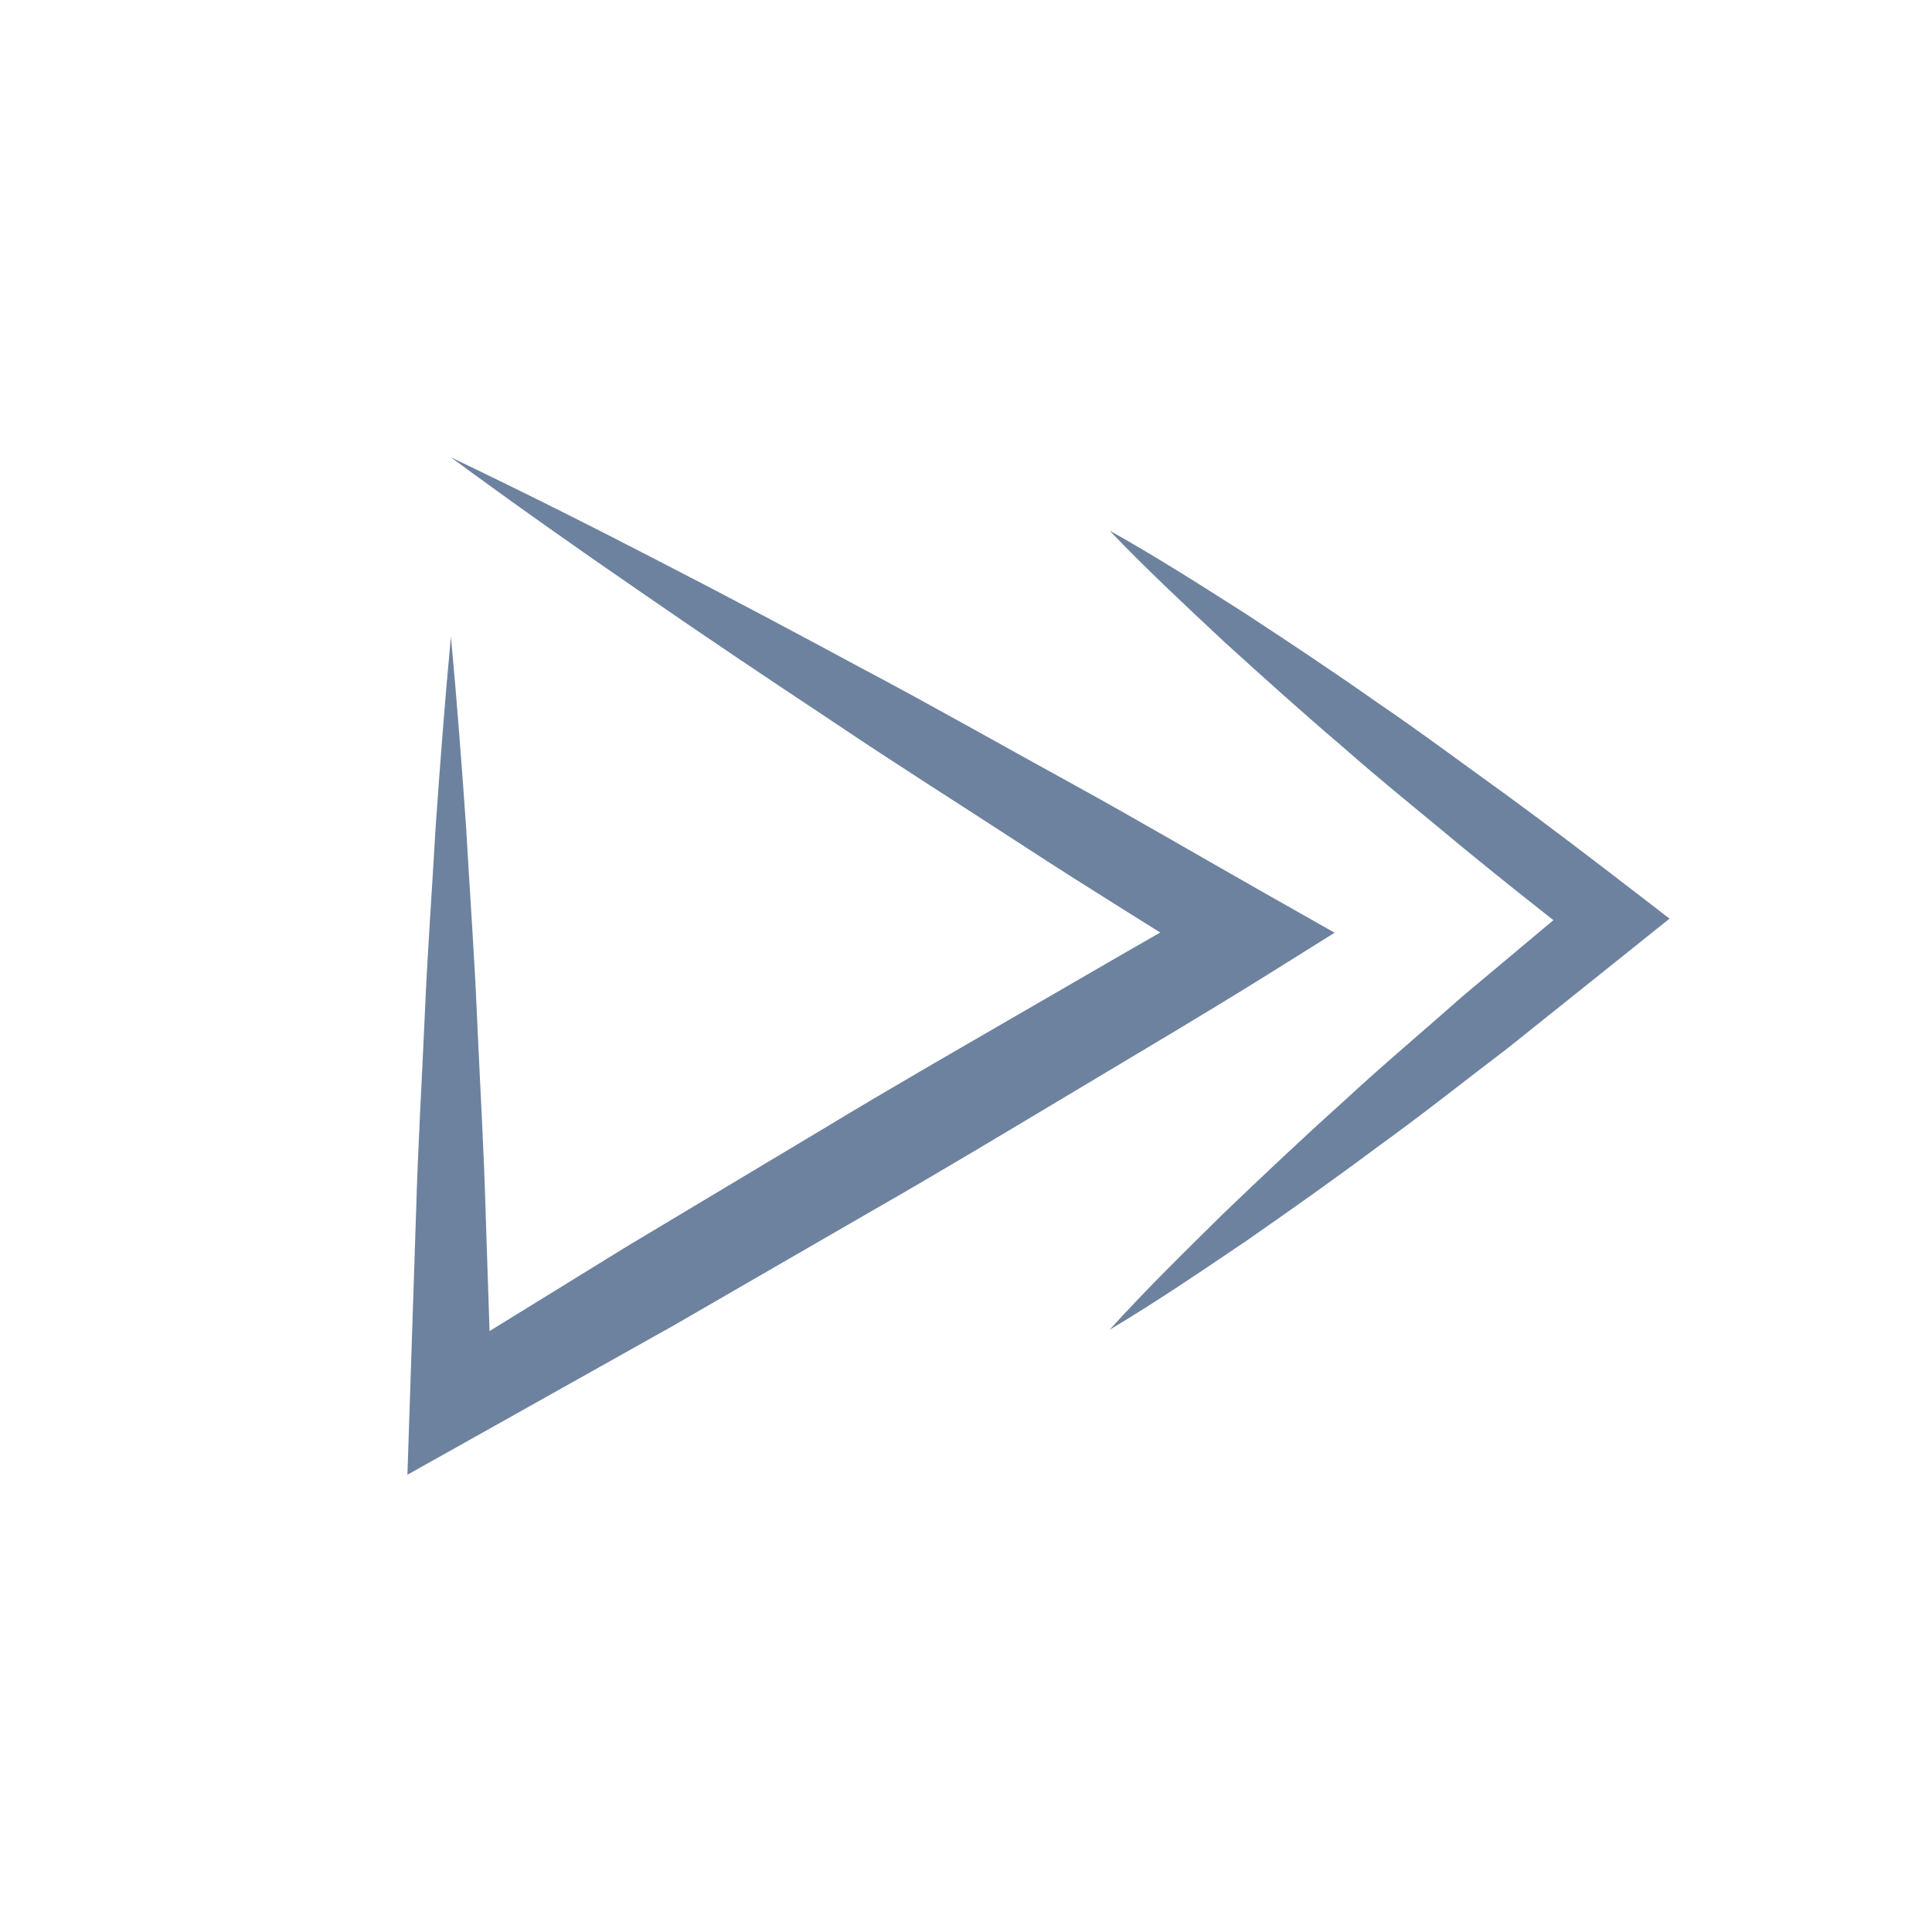
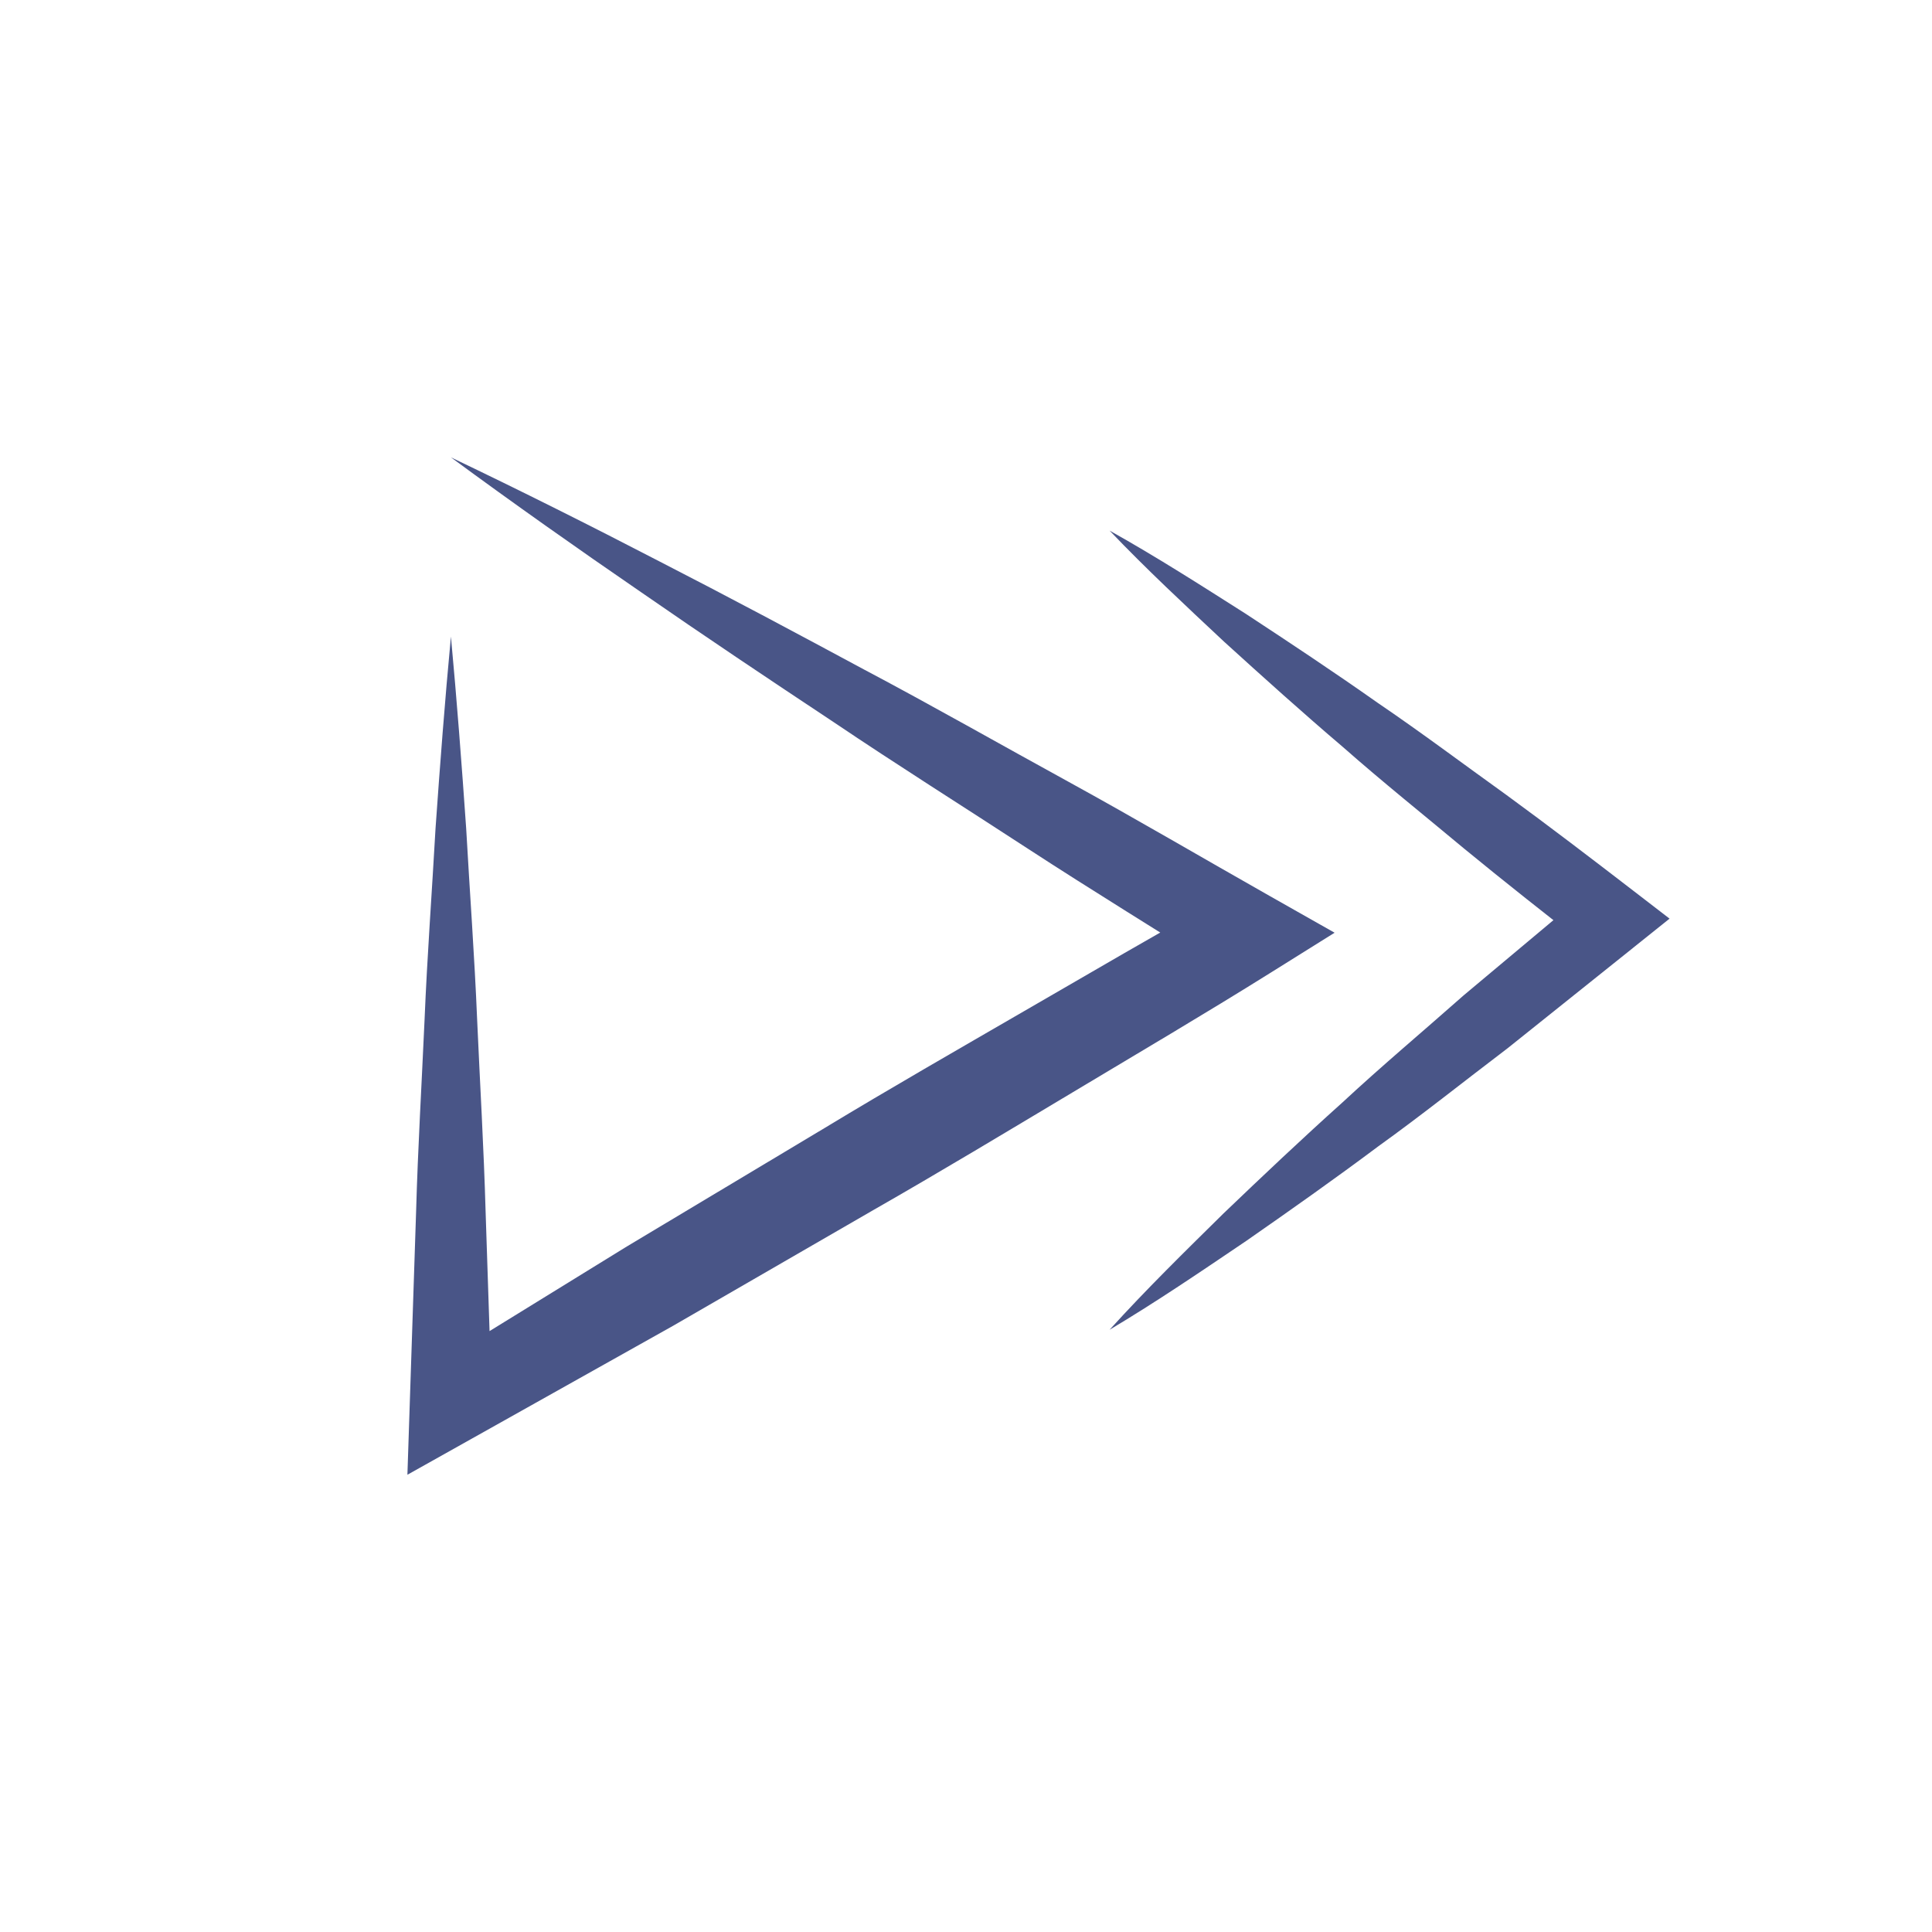
<svg xmlns="http://www.w3.org/2000/svg" version="1.1" id="Layer_1" x="0px" y="0px" width="80px" height="80px" viewBox="0 0 80 80" enable-background="new 0 0 80 80" xml:space="preserve">
  <g>
    <g>
-       <path fill="#6D829F" d="M50.668,50.241c1.62-1.552,3.248-3.091,4.914-4.586c1.641-1.525,3.354-2.96,5.029-4.443l5.144-4.309    l0.031,2.344c-1.726-1.347-3.445-2.7-5.138-4.09c-1.682-1.404-3.391-2.771-5.037-4.221c-1.668-1.419-3.299-2.889-4.924-4.365    c-1.604-1.502-3.213-2.998-4.742-4.6c1.934,1.08,3.783,2.266,5.639,3.445c1.835,1.205,3.664,2.418,5.455,3.681    c1.813,1.231,3.563,2.547,5.343,3.824c1.769,1.292,3.507,2.621,5.242,3.956l1.509,1.162l-1.479,1.184l-5.237,4.19    c-1.784,1.353-3.528,2.749-5.349,4.057c-1.793,1.341-3.625,2.634-5.465,3.914c-1.86,1.257-3.715,2.521-5.658,3.679    C47.464,53.387,49.068,51.818,50.668,50.241z" />
+       <path fill="#495587" d="M50.668,50.241c1.62-1.552,3.248-3.091,4.914-4.586c1.641-1.525,3.354-2.96,5.029-4.443l5.144-4.309    l0.031,2.344c-1.726-1.347-3.445-2.7-5.138-4.09c-1.683-1.404-3.392-2.771-5.037-4.221c-1.668-1.419-3.299-2.889-4.924-4.365    c-1.604-1.502-3.213-2.998-4.742-4.6c1.934,1.08,3.783,2.266,5.639,3.445c1.835,1.205,3.664,2.418,5.455,3.681    c1.813,1.231,3.563,2.547,5.343,3.824c1.769,1.292,3.507,2.621,5.242,3.956l1.509,1.162l-1.479,1.184l-5.237,4.19    c-1.784,1.353-3.528,2.749-5.349,4.057c-1.793,1.341-3.625,2.634-5.465,3.914c-1.86,1.257-3.715,2.521-5.658,3.679    C47.464,53.387,49.068,51.818,50.668,50.241z" />
    </g>
    <g>
-       <path fill="#6D829F" d="M19.303,34.299c0.148,2.645,0.346,5.29,0.455,7.936c0.117,2.645,0.275,5.289,0.35,7.935l0.262,7.937    l-2.565-1.47l8.146-5.021L34.16,46.7c2.729-1.652,5.495-3.237,8.255-4.836c2.762-1.593,5.51-3.213,8.302-4.755l-0.013,3.177    c-2.708-1.715-5.442-3.386-8.13-5.136c-2.685-1.753-5.4-3.458-8.06-5.252c-2.673-1.772-5.341-3.556-7.979-5.384    c-2.647-1.816-5.272-3.67-7.865-5.577c2.903,1.387,5.776,2.827,8.627,4.305c2.857,1.466,5.688,2.977,8.512,4.498    c2.837,1.5,5.619,3.089,8.432,4.63c2.812,1.544,5.573,3.167,8.362,4.746l2.66,1.506l-2.672,1.671    c-2.705,1.691-5.455,3.307-8.189,4.947c-2.737,1.636-5.468,3.283-8.237,4.865l-8.283,4.787l-8.348,4.681l-2.664,1.493l0.098-2.961    l0.262-7.937c0.074-2.646,0.232-5.29,0.35-7.937c0.109-2.645,0.307-5.289,0.455-7.935c0.186-2.645,0.387-5.289,0.637-7.935    C18.918,29.009,19.119,31.652,19.303,34.299z" />
+       <path fill="#495587" d="M19.303,34.299c0.148,2.645,0.346,5.29,0.455,7.936c0.117,2.646,0.275,5.289,0.35,7.936l0.262,7.938    l-2.565-1.471l8.146-5.021L34.16,46.7c2.729-1.652,5.495-3.237,8.255-4.836c2.762-1.593,5.51-3.213,8.302-4.755l-0.013,3.177    c-2.708-1.715-5.442-3.386-8.13-5.136c-2.685-1.753-5.4-3.458-8.06-5.252c-2.673-1.772-5.341-3.556-7.979-5.384    c-2.647-1.816-5.272-3.67-7.865-5.577c2.903,1.387,5.776,2.827,8.627,4.305c2.857,1.466,5.688,2.977,8.512,4.498    c2.837,1.5,5.619,3.089,8.432,4.63c2.812,1.544,5.573,3.167,8.362,4.746l2.66,1.506l-2.673,1.671    c-2.704,1.691-5.454,3.307-8.188,4.947c-2.737,1.636-5.468,3.283-8.237,4.865l-8.283,4.787l-8.348,4.681l-2.664,1.493l0.098-2.961    l0.262-7.938c0.074-2.646,0.232-5.29,0.35-7.938c0.109-2.645,0.307-5.289,0.455-7.935c0.186-2.645,0.387-5.289,0.637-7.935    C18.918,29.009,19.119,31.652,19.303,34.299z" />
    </g>
  </g>
</svg>
